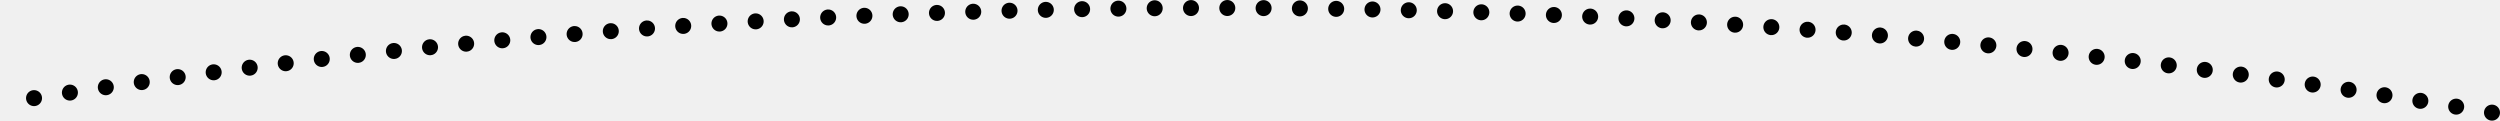
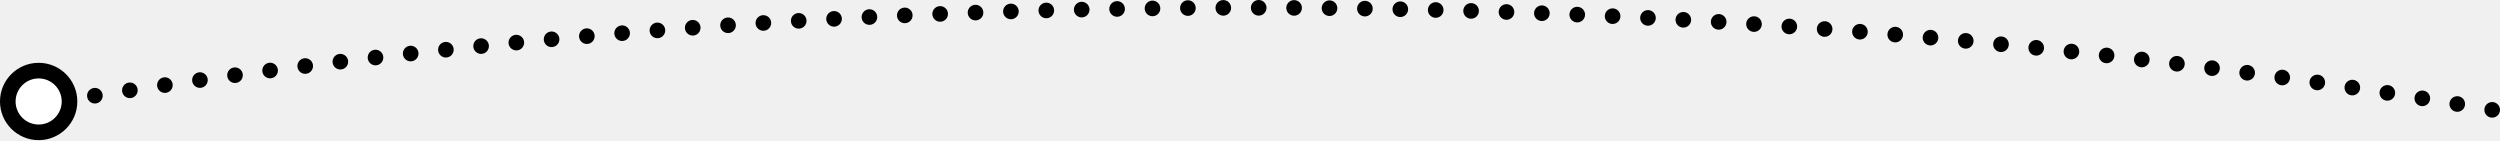
- <svg xmlns="http://www.w3.org/2000/svg" viewBox="0 0 885.69 42.74">
+ <svg xmlns="http://www.w3.org/2000/svg" viewBox="0 0 908.1 50.9">
  <defs>
-     <style>.cls-1{fill:none;stroke:#000;stroke-linecap:round;stroke-linejoin:round;stroke-width:5.67px;stroke-dasharray:0 12.86;}</style>
+     <style>.cls-1{fill:none;stroke-dasharray:0 12.86;}.cls-1,.cls-2{stroke:#000;stroke-linecap:round;stroke-linejoin:round;stroke-width:5.67px;}.cls-2{fill:#fff;}</style>
  </defs>
  <g id="Layer_2" data-name="Layer 2">
    <g id="Слой_1" data-name="Слой 1">
-       <path class="cls-1" d="M882.85,39.9C741.61,15.89,589.79,2.83,431.7,2.83c-149.81,0-294,11.73-428.87,33.39" />
+       <path class="cls-1" d="M905.26,39.9C764,15.89,612.2,2.83,454.11,2.83c-149.81,0-294,11.73-428.86,33.39" />
+       <circle class="cls-2" cx="14.04" cy="36.86" r="11.21" />
    </g>
  </g>
</svg>
